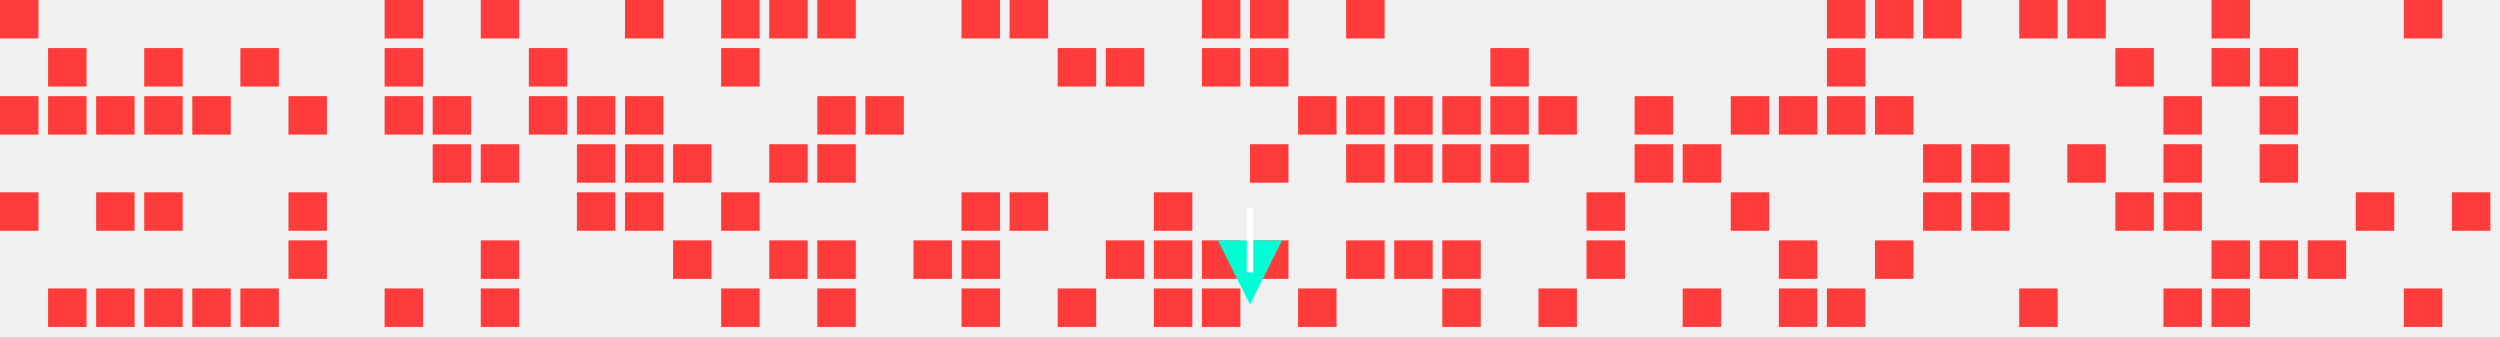
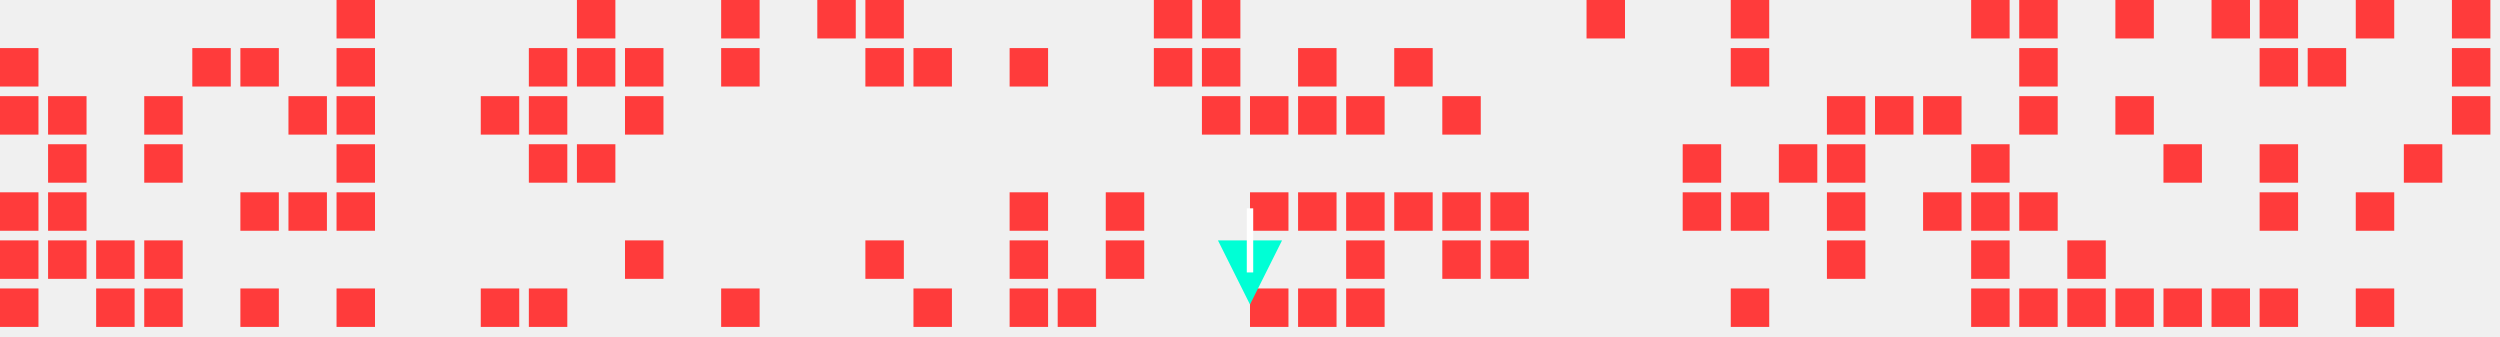
<svg xmlns="http://www.w3.org/2000/svg" width="780" height="105">
  <style>
.enemy { fill: #ff3b3b; }
.player { fill: #00ffd5; }
.bullet { fill: #fff; }
</style>
-   <rect class="enemy" x="0" y="0" width="12" height="12" />
+   <rect class="enemy" x="0" y="15" width="12" height="12" />
  <rect class="enemy" x="0" y="30" width="12" height="12" />
  <rect class="enemy" x="0" y="60" width="12" height="12" />
-   <rect class="enemy" x="15" y="15" width="12" height="12" />
+   <rect class="enemy" x="0" y="75" width="12" height="12" />
+   <rect class="enemy" x="0" y="90" width="12" height="12" />
  <rect class="enemy" x="15" y="30" width="12" height="12" />
-   <rect class="enemy" x="15" y="90" width="12" height="12" />
-   <rect class="enemy" x="30" y="30" width="12" height="12" />
-   <rect class="enemy" x="30" y="60" width="12" height="12" />
+   <rect class="enemy" x="15" y="45" width="12" height="12" />
+   <rect class="enemy" x="15" y="60" width="12" height="12" />
+   <rect class="enemy" x="15" y="75" width="12" height="12" />
+   <rect class="enemy" x="30" y="75" width="12" height="12" />
  <rect class="enemy" x="30" y="90" width="12" height="12" />
-   <rect class="enemy" x="45" y="15" width="12" height="12" />
  <rect class="enemy" x="45" y="30" width="12" height="12" />
-   <rect class="enemy" x="45" y="60" width="12" height="12" />
+   <rect class="enemy" x="45" y="45" width="12" height="12" />
+   <rect class="enemy" x="45" y="75" width="12" height="12" />
  <rect class="enemy" x="45" y="90" width="12" height="12" />
-   <rect class="enemy" x="60" y="30" width="12" height="12" />
-   <rect class="enemy" x="60" y="90" width="12" height="12" />
+   <rect class="enemy" x="60" y="15" width="12" height="12" />
  <rect class="enemy" x="75" y="15" width="12" height="12" />
+   <rect class="enemy" x="75" y="60" width="12" height="12" />
  <rect class="enemy" x="75" y="90" width="12" height="12" />
  <rect class="enemy" x="90" y="30" width="12" height="12" />
  <rect class="enemy" x="90" y="60" width="12" height="12" />
-   <rect class="enemy" x="90" y="75" width="12" height="12" />
-   <rect class="enemy" x="120" y="0" width="12" height="12" />
-   <rect class="enemy" x="120" y="15" width="12" height="12" />
-   <rect class="enemy" x="120" y="30" width="12" height="12" />
-   <rect class="enemy" x="120" y="90" width="12" height="12" />
-   <rect class="enemy" x="135" y="30" width="12" height="12" />
-   <rect class="enemy" x="135" y="45" width="12" height="12" />
-   <rect class="enemy" x="150" y="0" width="12" height="12" />
-   <rect class="enemy" x="150" y="45" width="12" height="12" />
-   <rect class="enemy" x="150" y="75" width="12" height="12" />
+   <rect class="enemy" x="105" y="0" width="12" height="12" />
+   <rect class="enemy" x="105" y="15" width="12" height="12" />
+   <rect class="enemy" x="105" y="30" width="12" height="12" />
+   <rect class="enemy" x="105" y="45" width="12" height="12" />
+   <rect class="enemy" x="105" y="60" width="12" height="12" />
+   <rect class="enemy" x="105" y="90" width="12" height="12" />
+   <rect class="enemy" x="150" y="30" width="12" height="12" />
  <rect class="enemy" x="150" y="90" width="12" height="12" />
  <rect class="enemy" x="165" y="15" width="12" height="12" />
  <rect class="enemy" x="165" y="30" width="12" height="12" />
-   <rect class="enemy" x="180" y="30" width="12" height="12" />
+   <rect class="enemy" x="165" y="45" width="12" height="12" />
+   <rect class="enemy" x="165" y="90" width="12" height="12" />
+   <rect class="enemy" x="180" y="0" width="12" height="12" />
+   <rect class="enemy" x="180" y="15" width="12" height="12" />
  <rect class="enemy" x="180" y="45" width="12" height="12" />
-   <rect class="enemy" x="180" y="60" width="12" height="12" />
-   <rect class="enemy" x="195" y="0" width="12" height="12" />
+   <rect class="enemy" x="195" y="15" width="12" height="12" />
  <rect class="enemy" x="195" y="30" width="12" height="12" />
-   <rect class="enemy" x="195" y="45" width="12" height="12" />
-   <rect class="enemy" x="195" y="60" width="12" height="12" />
-   <rect class="enemy" x="210" y="45" width="12" height="12" />
-   <rect class="enemy" x="210" y="75" width="12" height="12" />
+   <rect class="enemy" x="195" y="75" width="12" height="12" />
  <rect class="enemy" x="225" y="0" width="12" height="12" />
  <rect class="enemy" x="225" y="15" width="12" height="12" />
-   <rect class="enemy" x="225" y="60" width="12" height="12" />
  <rect class="enemy" x="225" y="90" width="12" height="12" />
-   <rect class="enemy" x="240" y="0" width="12" height="12" />
-   <rect class="enemy" x="240" y="45" width="12" height="12" />
-   <rect class="enemy" x="240" y="75" width="12" height="12" />
  <rect class="enemy" x="255" y="0" width="12" height="12" />
-   <rect class="enemy" x="255" y="30" width="12" height="12" />
-   <rect class="enemy" x="255" y="45" width="12" height="12" />
-   <rect class="enemy" x="255" y="75" width="12" height="12" />
-   <rect class="enemy" x="255" y="90" width="12" height="12" />
-   <rect class="enemy" x="270" y="30" width="12" height="12" />
-   <rect class="enemy" x="285" y="75" width="12" height="12" />
-   <rect class="enemy" x="300" y="0" width="12" height="12" />
-   <rect class="enemy" x="300" y="60" width="12" height="12" />
-   <rect class="enemy" x="300" y="75" width="12" height="12" />
-   <rect class="enemy" x="300" y="90" width="12" height="12" />
-   <rect class="enemy" x="315" y="0" width="12" height="12" />
+   <rect class="enemy" x="270" y="0" width="12" height="12" />
+   <rect class="enemy" x="270" y="15" width="12" height="12" />
+   <rect class="enemy" x="270" y="75" width="12" height="12" />
+   <rect class="enemy" x="285" y="15" width="12" height="12" />
+   <rect class="enemy" x="285" y="90" width="12" height="12" />
+   <rect class="enemy" x="315" y="15" width="12" height="12" />
  <rect class="enemy" x="315" y="60" width="12" height="12" />
-   <rect class="enemy" x="330" y="15" width="12" height="12" />
+   <rect class="enemy" x="315" y="75" width="12" height="12" />
+   <rect class="enemy" x="315" y="90" width="12" height="12" />
  <rect class="enemy" x="330" y="90" width="12" height="12" />
-   <rect class="enemy" x="345" y="15" width="12" height="12" />
+   <rect class="enemy" x="345" y="60" width="12" height="12" />
  <rect class="enemy" x="345" y="75" width="12" height="12" />
-   <rect class="enemy" x="360" y="60" width="12" height="12" />
-   <rect class="enemy" x="360" y="75" width="12" height="12" />
-   <rect class="enemy" x="360" y="90" width="12" height="12" />
+   <rect class="enemy" x="360" y="0" width="12" height="12" />
+   <rect class="enemy" x="360" y="15" width="12" height="12" />
  <rect class="enemy" x="375" y="0" width="12" height="12" />
  <rect class="enemy" x="375" y="15" width="12" height="12" />
-   <rect class="enemy" x="375" y="75" width="12" height="12" />
-   <rect class="enemy" x="375" y="90" width="12" height="12" />
-   <rect class="enemy" x="390" y="0" width="12" height="12" />
-   <rect class="enemy" x="390" y="15" width="12" height="12" />
-   <rect class="enemy" x="390" y="45" width="12" height="12" />
-   <rect class="enemy" x="390" y="75" width="12" height="12" />
+   <rect class="enemy" x="375" y="30" width="12" height="12" />
+   <rect class="enemy" x="390" y="30" width="12" height="12" />
+   <rect class="enemy" x="390" y="60" width="12" height="12" />
+   <rect class="enemy" x="390" y="90" width="12" height="12" />
+   <rect class="enemy" x="405" y="15" width="12" height="12" />
  <rect class="enemy" x="405" y="30" width="12" height="12" />
+   <rect class="enemy" x="405" y="60" width="12" height="12" />
  <rect class="enemy" x="405" y="90" width="12" height="12" />
-   <rect class="enemy" x="420" y="0" width="12" height="12" />
  <rect class="enemy" x="420" y="30" width="12" height="12" />
-   <rect class="enemy" x="420" y="45" width="12" height="12" />
+   <rect class="enemy" x="420" y="60" width="12" height="12" />
  <rect class="enemy" x="420" y="75" width="12" height="12" />
-   <rect class="enemy" x="435" y="30" width="12" height="12" />
-   <rect class="enemy" x="435" y="45" width="12" height="12" />
-   <rect class="enemy" x="435" y="75" width="12" height="12" />
+   <rect class="enemy" x="420" y="90" width="12" height="12" />
+   <rect class="enemy" x="435" y="15" width="12" height="12" />
+   <rect class="enemy" x="435" y="60" width="12" height="12" />
  <rect class="enemy" x="450" y="30" width="12" height="12" />
-   <rect class="enemy" x="450" y="45" width="12" height="12" />
+   <rect class="enemy" x="450" y="60" width="12" height="12" />
  <rect class="enemy" x="450" y="75" width="12" height="12" />
-   <rect class="enemy" x="450" y="90" width="12" height="12" />
-   <rect class="enemy" x="465" y="15" width="12" height="12" />
-   <rect class="enemy" x="465" y="30" width="12" height="12" />
-   <rect class="enemy" x="465" y="45" width="12" height="12" />
-   <rect class="enemy" x="480" y="30" width="12" height="12" />
-   <rect class="enemy" x="480" y="90" width="12" height="12" />
-   <rect class="enemy" x="495" y="60" width="12" height="12" />
-   <rect class="enemy" x="495" y="75" width="12" height="12" />
-   <rect class="enemy" x="510" y="30" width="12" height="12" />
-   <rect class="enemy" x="510" y="45" width="12" height="12" />
+   <rect class="enemy" x="465" y="60" width="12" height="12" />
+   <rect class="enemy" x="465" y="75" width="12" height="12" />
+   <rect class="enemy" x="495" y="0" width="12" height="12" />
  <rect class="enemy" x="525" y="45" width="12" height="12" />
-   <rect class="enemy" x="525" y="90" width="12" height="12" />
-   <rect class="enemy" x="540" y="30" width="12" height="12" />
+   <rect class="enemy" x="525" y="60" width="12" height="12" />
+   <rect class="enemy" x="540" y="0" width="12" height="12" />
+   <rect class="enemy" x="540" y="15" width="12" height="12" />
  <rect class="enemy" x="540" y="60" width="12" height="12" />
-   <rect class="enemy" x="555" y="30" width="12" height="12" />
-   <rect class="enemy" x="555" y="75" width="12" height="12" />
-   <rect class="enemy" x="555" y="90" width="12" height="12" />
-   <rect class="enemy" x="570" y="0" width="12" height="12" />
-   <rect class="enemy" x="570" y="15" width="12" height="12" />
+   <rect class="enemy" x="540" y="90" width="12" height="12" />
+   <rect class="enemy" x="555" y="45" width="12" height="12" />
  <rect class="enemy" x="570" y="30" width="12" height="12" />
-   <rect class="enemy" x="570" y="90" width="12" height="12" />
-   <rect class="enemy" x="585" y="0" width="12" height="12" />
+   <rect class="enemy" x="570" y="45" width="12" height="12" />
+   <rect class="enemy" x="570" y="60" width="12" height="12" />
+   <rect class="enemy" x="570" y="75" width="12" height="12" />
  <rect class="enemy" x="585" y="30" width="12" height="12" />
-   <rect class="enemy" x="585" y="75" width="12" height="12" />
-   <rect class="enemy" x="600" y="0" width="12" height="12" />
-   <rect class="enemy" x="600" y="45" width="12" height="12" />
+   <rect class="enemy" x="600" y="30" width="12" height="12" />
  <rect class="enemy" x="600" y="60" width="12" height="12" />
+   <rect class="enemy" x="615" y="0" width="12" height="12" />
  <rect class="enemy" x="615" y="45" width="12" height="12" />
  <rect class="enemy" x="615" y="60" width="12" height="12" />
+   <rect class="enemy" x="615" y="75" width="12" height="12" />
+   <rect class="enemy" x="615" y="90" width="12" height="12" />
  <rect class="enemy" x="630" y="0" width="12" height="12" />
+   <rect class="enemy" x="630" y="15" width="12" height="12" />
+   <rect class="enemy" x="630" y="30" width="12" height="12" />
+   <rect class="enemy" x="630" y="60" width="12" height="12" />
  <rect class="enemy" x="630" y="90" width="12" height="12" />
-   <rect class="enemy" x="645" y="0" width="12" height="12" />
-   <rect class="enemy" x="645" y="45" width="12" height="12" />
-   <rect class="enemy" x="660" y="15" width="12" height="12" />
-   <rect class="enemy" x="660" y="60" width="12" height="12" />
-   <rect class="enemy" x="675" y="30" width="12" height="12" />
+   <rect class="enemy" x="645" y="75" width="12" height="12" />
+   <rect class="enemy" x="645" y="90" width="12" height="12" />
+   <rect class="enemy" x="660" y="0" width="12" height="12" />
+   <rect class="enemy" x="660" y="30" width="12" height="12" />
+   <rect class="enemy" x="660" y="90" width="12" height="12" />
  <rect class="enemy" x="675" y="45" width="12" height="12" />
-   <rect class="enemy" x="675" y="60" width="12" height="12" />
  <rect class="enemy" x="675" y="90" width="12" height="12" />
  <rect class="enemy" x="690" y="0" width="12" height="12" />
-   <rect class="enemy" x="690" y="15" width="12" height="12" />
-   <rect class="enemy" x="690" y="75" width="12" height="12" />
  <rect class="enemy" x="690" y="90" width="12" height="12" />
+   <rect class="enemy" x="705" y="0" width="12" height="12" />
  <rect class="enemy" x="705" y="15" width="12" height="12" />
-   <rect class="enemy" x="705" y="30" width="12" height="12" />
  <rect class="enemy" x="705" y="45" width="12" height="12" />
-   <rect class="enemy" x="705" y="75" width="12" height="12" />
-   <rect class="enemy" x="720" y="75" width="12" height="12" />
+   <rect class="enemy" x="705" y="60" width="12" height="12" />
+   <rect class="enemy" x="705" y="90" width="12" height="12" />
+   <rect class="enemy" x="720" y="15" width="12" height="12" />
+   <rect class="enemy" x="735" y="0" width="12" height="12" />
  <rect class="enemy" x="735" y="60" width="12" height="12" />
-   <rect class="enemy" x="750" y="0" width="12" height="12" />
-   <rect class="enemy" x="750" y="90" width="12" height="12" />
-   <rect class="enemy" x="765" y="60" width="12" height="12" />
+   <rect class="enemy" x="735" y="90" width="12" height="12" />
+   <rect class="enemy" x="750" y="45" width="12" height="12" />
+   <rect class="enemy" x="765" y="0" width="12" height="12" />
+   <rect class="enemy" x="765" y="15" width="12" height="12" />
+   <rect class="enemy" x="765" y="30" width="12" height="12" />
  <polygon class="player" points=" 390,95 380,75 400,75 " />
  <rect class="bullet" x="389" y="65" width="2" height="20">
    <animate attributeName="y" values="65;0" dur="1s" repeatCount="indefinite" />
  </rect>
</svg>
